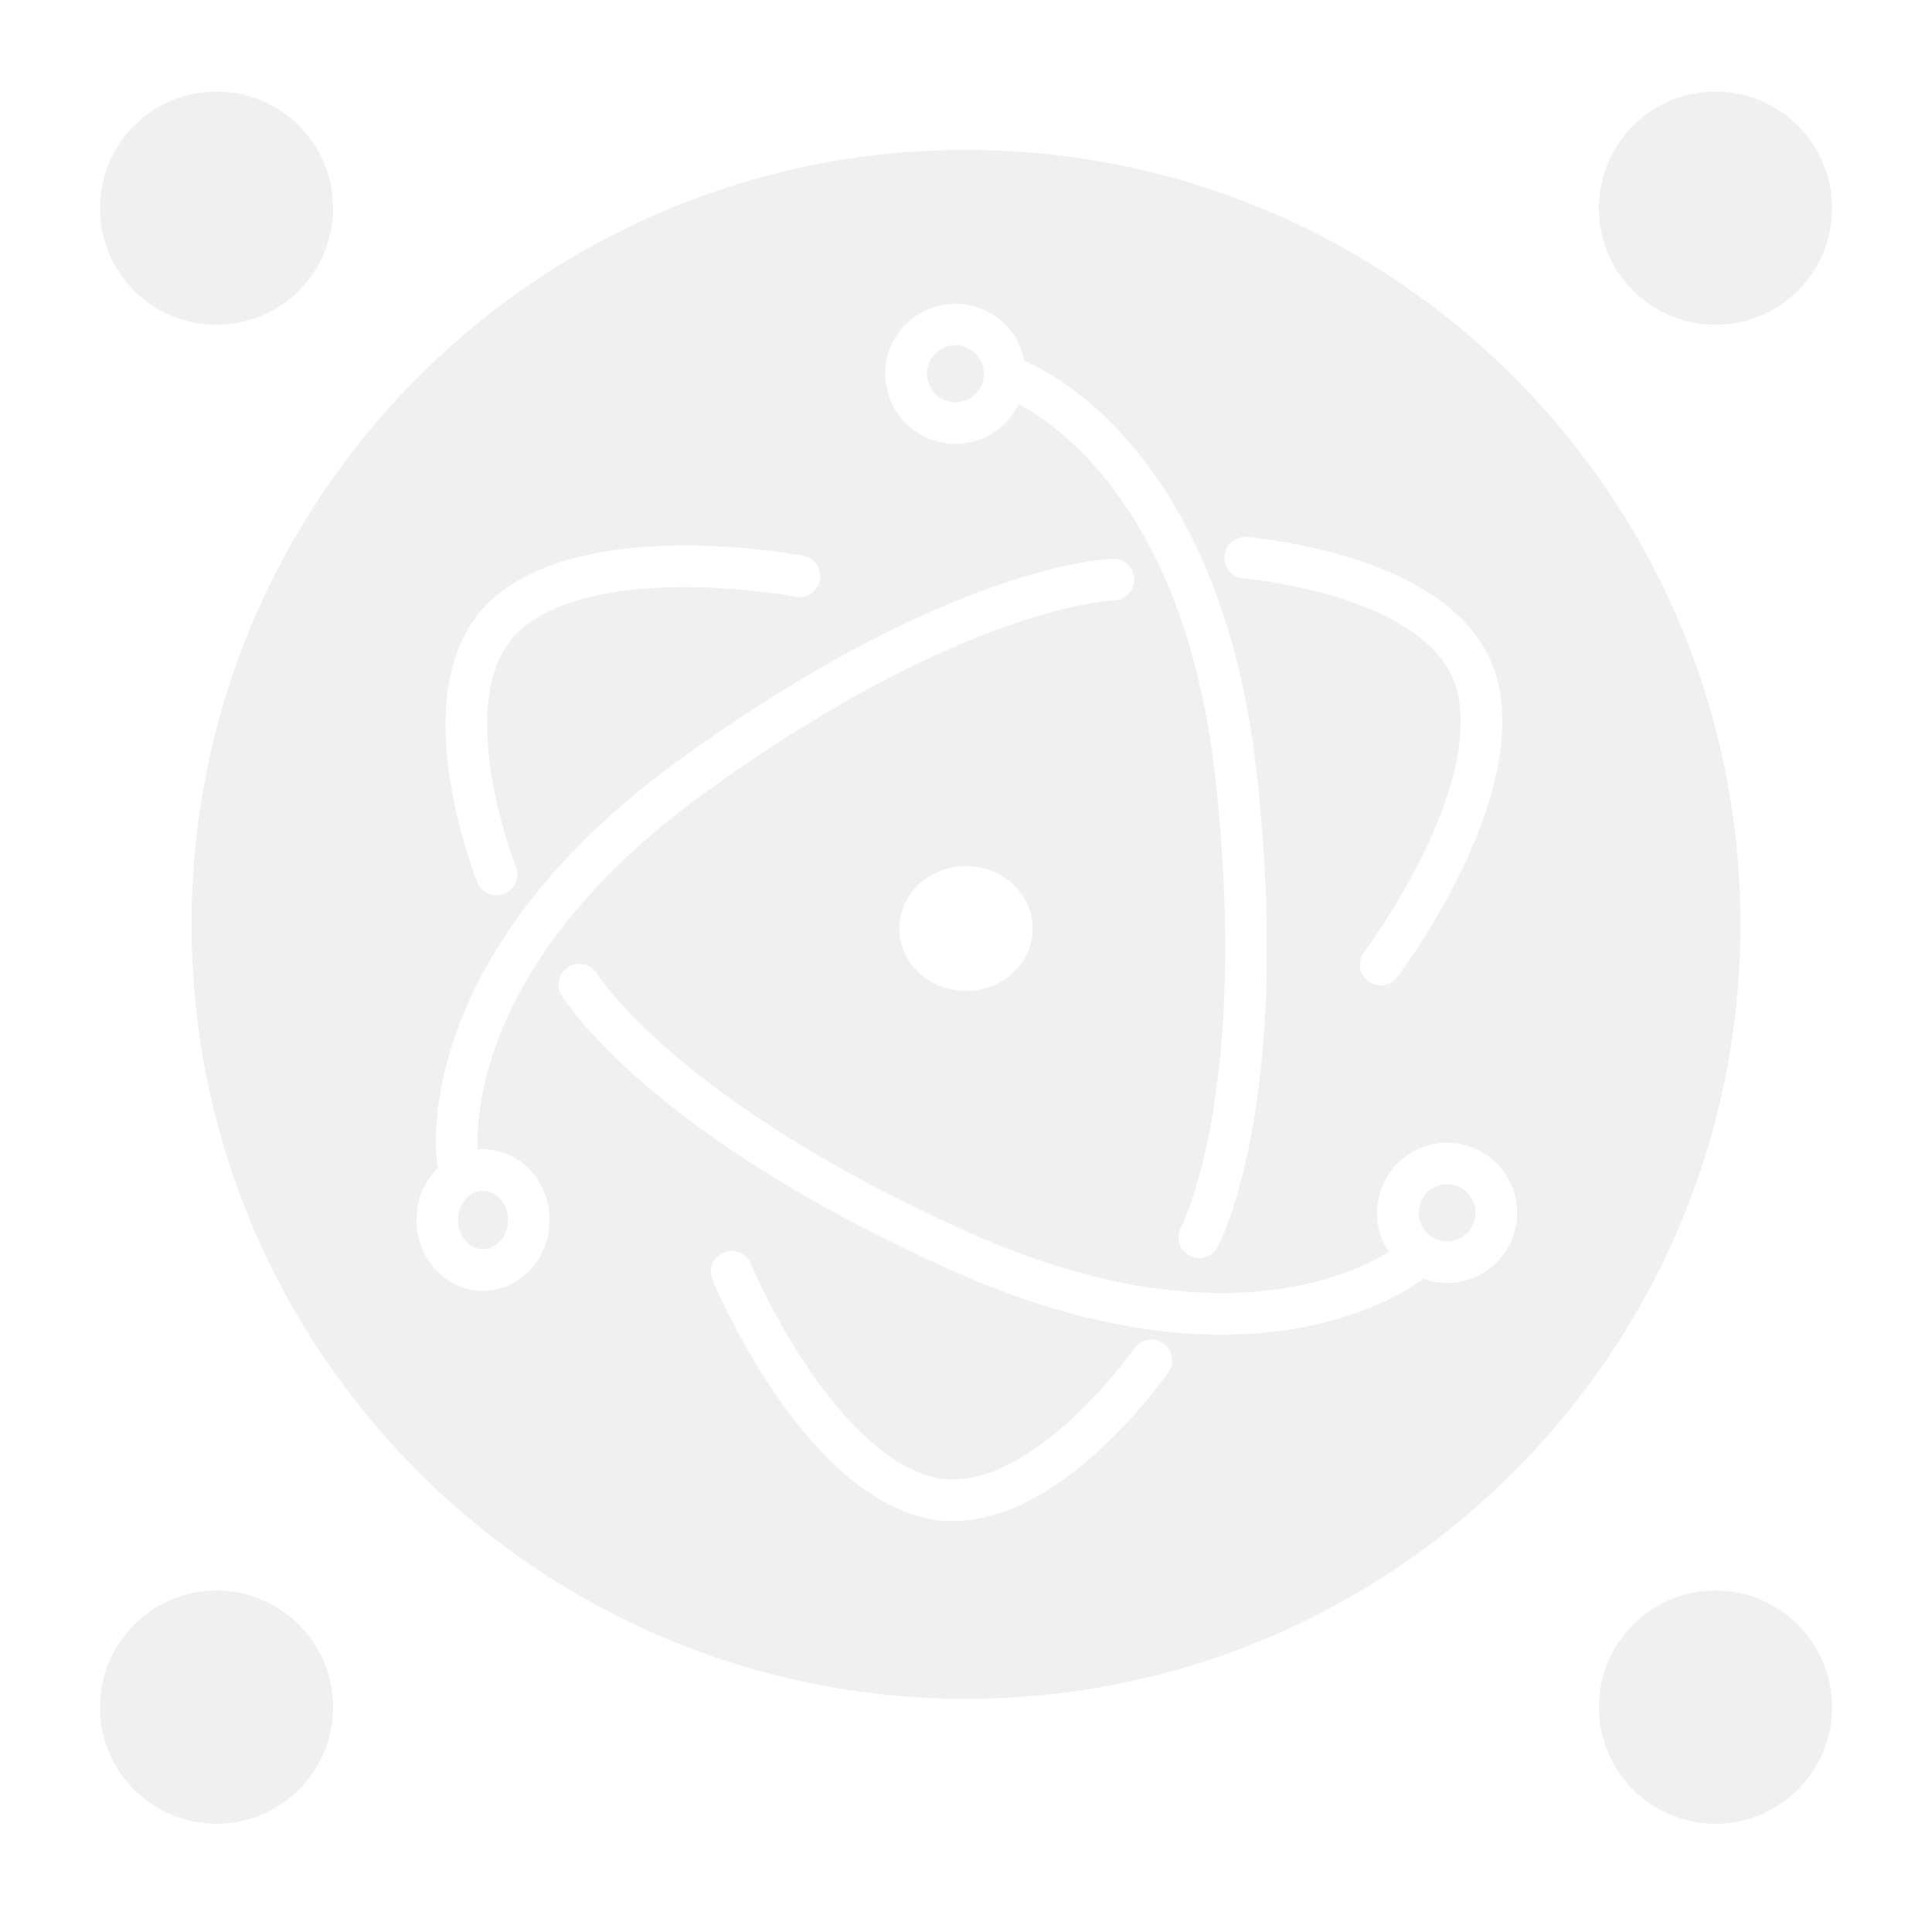
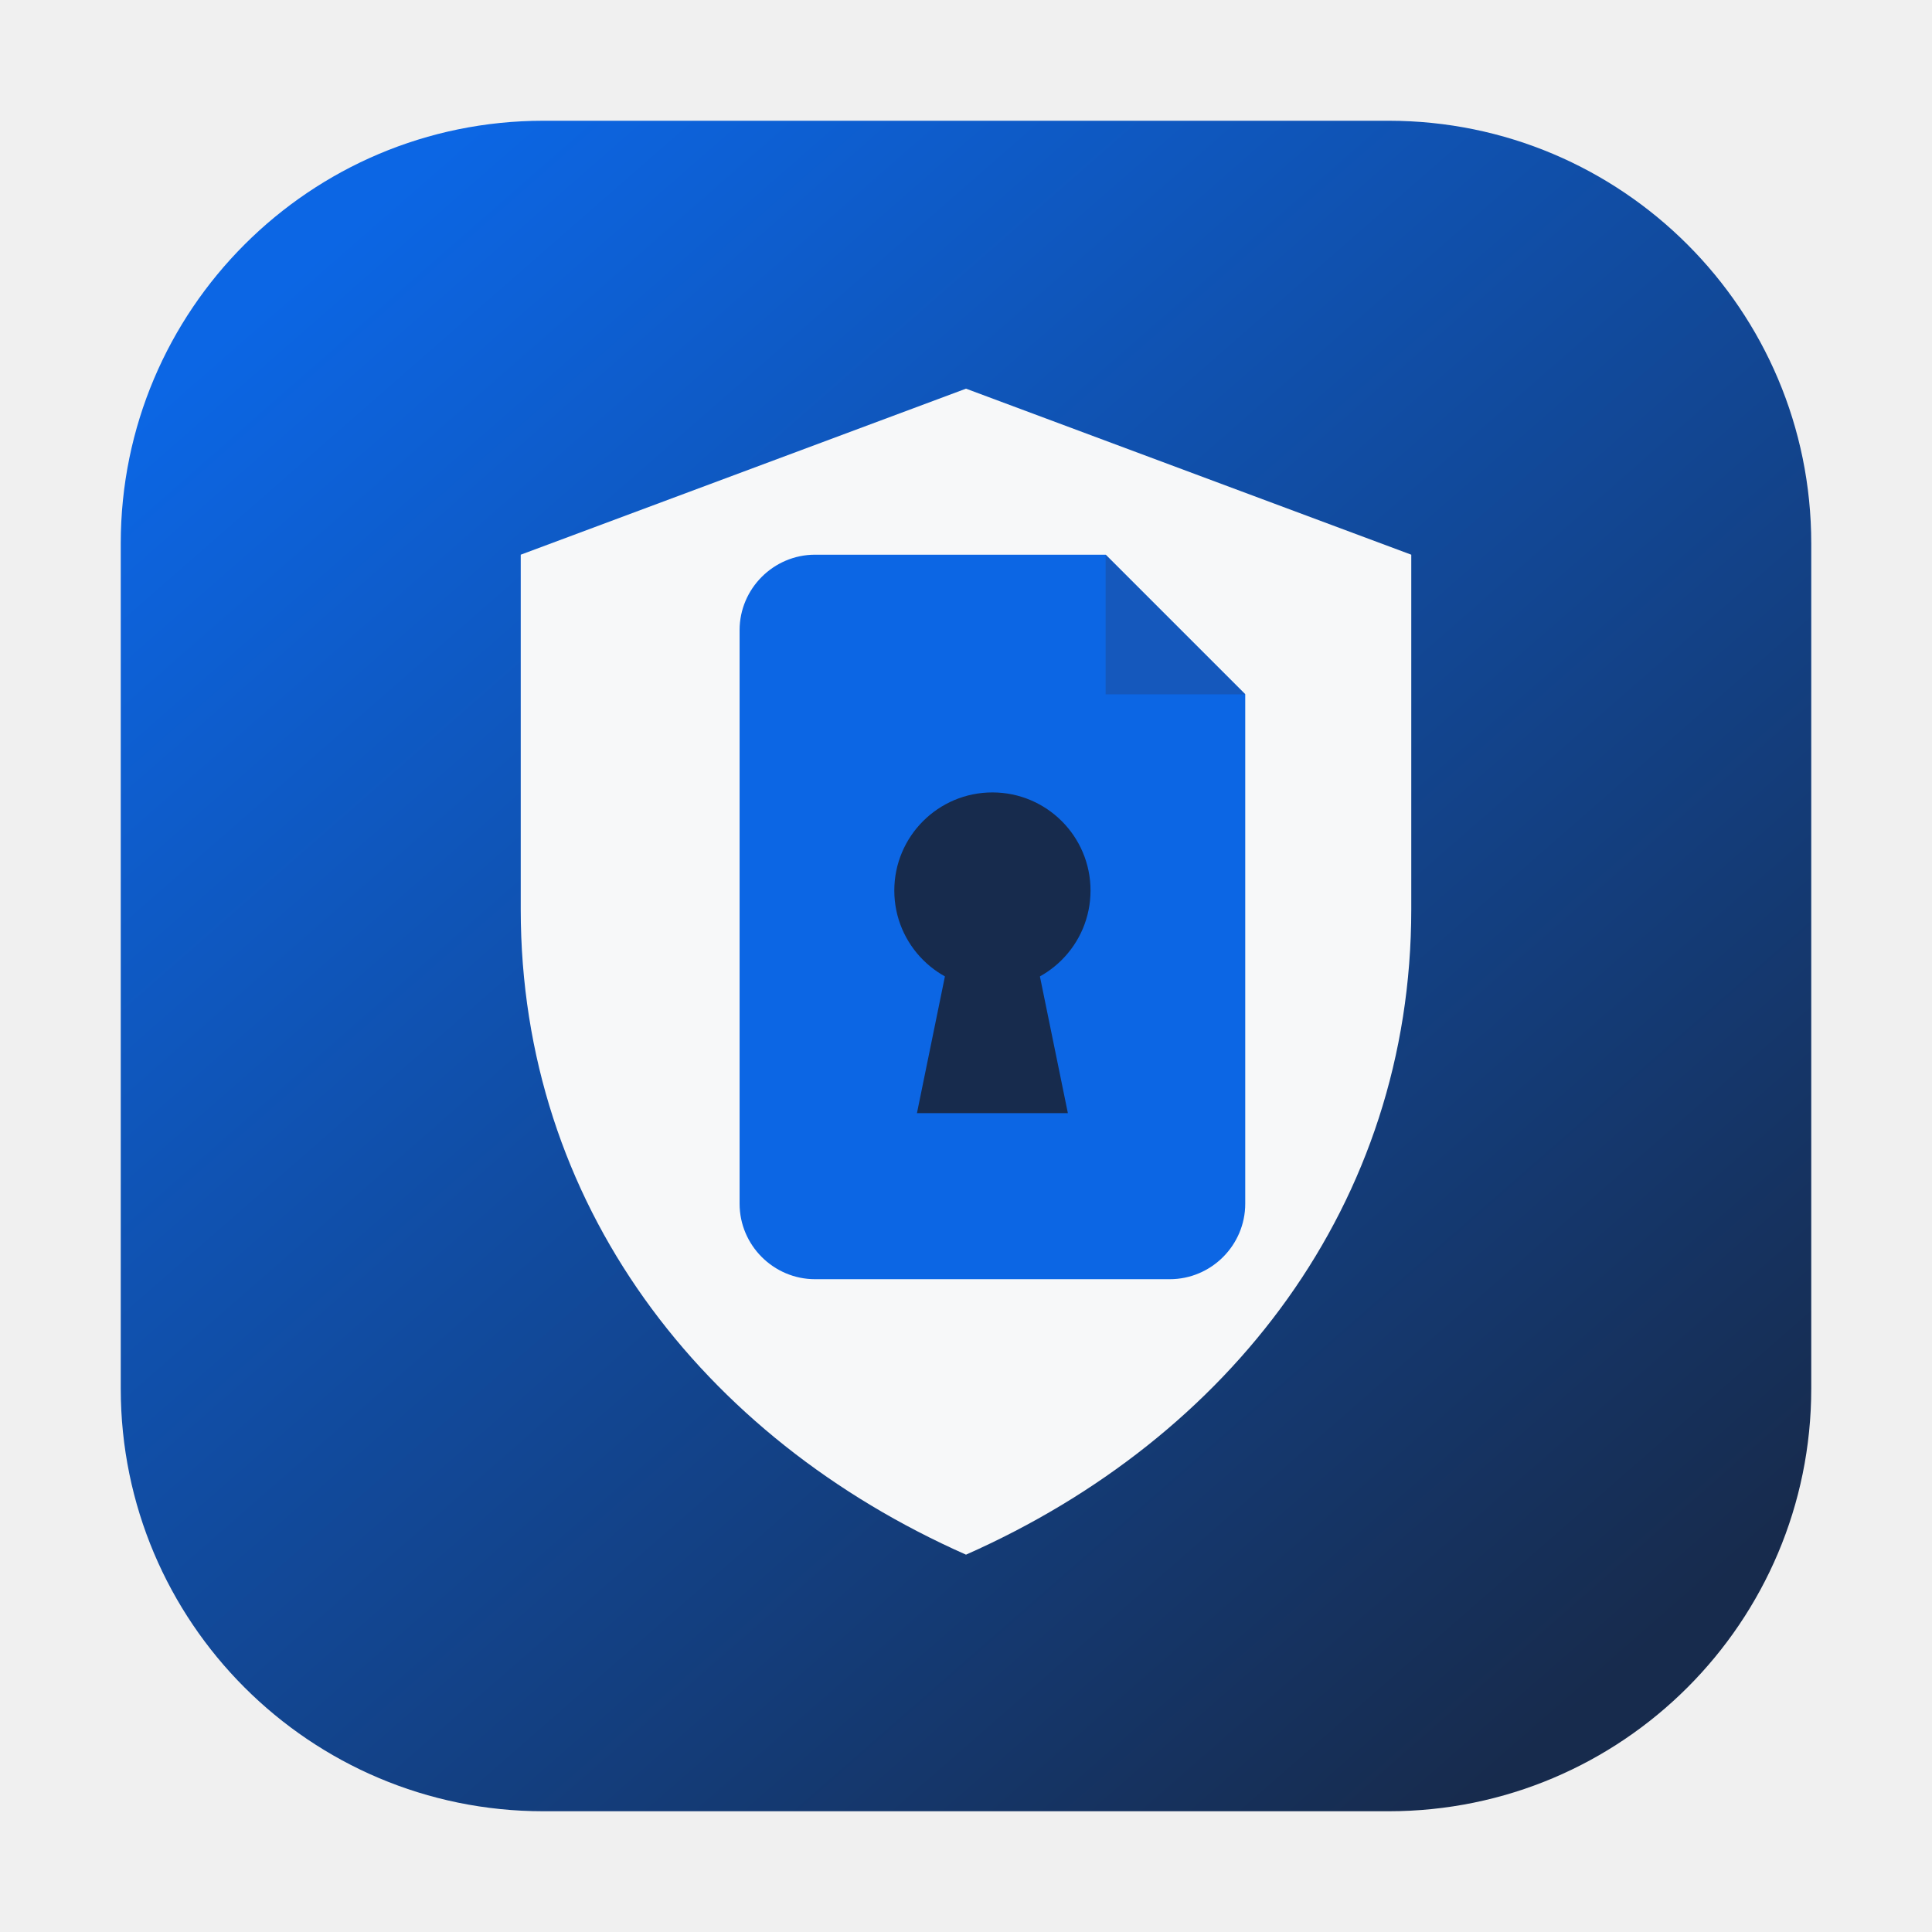
- <svg xmlns="http://www.w3.org/2000/svg" width="232" height="232" viewBox="0 0 232 232" fill="none">
-   <g filter="url(#filter0_b)">
-     <path d="M231.5 1V0.5H231H1H0.5V1V231V231.5H1H231H231.5V231V1ZM40.5 25C40.5 33.008 34.008 39.5 26 39.5C17.992 39.5 11.5 33.008 11.5 25C11.5 16.992 17.992 10.5 26 10.5C34.008 10.5 40.5 16.992 40.5 25ZM220.5 25C220.5 33.008 214.008 39.5 206 39.5C197.992 39.5 191.5 33.008 191.5 25C191.5 16.992 197.992 10.5 206 10.5C214.008 10.5 220.5 16.992 220.5 25ZM40.5 205C40.5 213.008 34.008 219.5 26 219.5C17.992 219.5 11.5 213.008 11.5 205C11.5 196.992 17.992 190.5 26 190.5C34.008 190.5 40.5 196.992 40.5 205ZM220.5 205C220.5 213.008 214.008 219.5 206 219.5C197.992 219.5 191.5 213.008 191.5 205C191.5 196.992 197.992 190.5 206 190.5C214.008 190.5 220.5 196.992 220.5 205ZM209.5 111C209.5 162.639 167.639 204.5 116 204.5C64.361 204.5 22.5 162.639 22.5 111C22.5 59.361 64.361 17.5 116 17.5C167.639 17.5 209.5 59.361 209.5 111Z" fill="white" stroke="white" />
-     <path d="M63.5 146.5C63.5 149.959 60.897 152.5 58 152.5C55.103 152.5 52.5 149.959 52.5 146.5C52.5 143.041 55.103 140.5 58 140.5C60.897 140.5 63.5 143.041 63.5 146.5Z" stroke="white" stroke-width="5" />
-     <path d="M54.986 139.466C54.986 139.466 51.197 116.315 83.187 93.165C115.178 70.014 133.698 69.593 133.698 69.593" stroke="white" stroke-width="5" stroke-linecap="round" />
-     <path d="M178.902 142.686C177.27 139.853 173.652 138.88 170.819 140.512C167.987 142.144 167.014 145.762 168.646 148.595C170.277 151.427 173.896 152.4 176.728 150.768C179.561 149.137 180.534 145.518 178.902 142.686Z" stroke="white" stroke-width="5" />
-     <path d="M169.409 151.555C169.409 151.555 151.24 166.394 115.211 150.232C79.182 134.07 69.572 118.232 69.572 118.232" stroke="white" stroke-width="5" stroke-linecap="round" />
-     <path d="M109.577 41.971C107.966 44.814 108.964 48.426 111.808 50.038C114.651 51.65 118.263 50.651 119.875 47.807C121.487 44.964 120.488 41.352 117.645 39.74C114.801 38.129 111.189 39.127 109.577 41.971Z" stroke="white" stroke-width="5" />
-     <path d="M122.038 45.647C122.038 45.647 144.047 53.767 148.412 93.013C152.778 132.259 144.012 148.579 144.012 148.579" stroke="white" stroke-width="5" stroke-linecap="round" />
-     <path d="M59.633 105C59.633 105 50.437 82.104 61.305 73.362C72.174 64.619 96 69.199 96 69.199" stroke="white" stroke-width="5" stroke-linecap="round" />
-     <path d="M149.532 66.978C149.532 66.978 174.391 68.913 177.477 82.638C180.564 96.363 165.799 115.833 165.799 115.833" stroke="white" stroke-width="5" stroke-linecap="round" />
-     <path d="M138.248 163.363C138.248 163.363 124.023 183.841 110.618 179.573C97.213 175.305 87.866 152.728 87.866 152.728" stroke="white" stroke-width="5" stroke-linecap="round" />
-     <path d="M116 119C120.418 119 124 115.642 124 111.5C124 107.358 120.418 104 116 104C111.582 104 108 107.358 108 111.5C108 115.642 111.582 119 116 119Z" fill="white" />
-   </g>
+ <svg xmlns="http://www.w3.org/2000/svg" width="1024" height="1024" viewBox="0 0 1024 1024" data-safe-margin="96" fill="none">
  <defs>
-     <filter id="filter0_b" x="-4" y="-4" width="240" height="240" filterUnits="userSpaceOnUse" color-interpolation-filters="sRGB">
-       <feFlood flood-opacity="0" result="BackgroundImageFix" />
-       <feGaussianBlur in="BackgroundImage" stdDeviation="2" />
-       <feComposite in2="SourceAlpha" operator="in" result="effect1_backgroundBlur" />
-       <feBlend mode="normal" in="SourceGraphic" in2="effect1_backgroundBlur" result="shape" />
-     </filter>
+     <linearGradient id="brandGradient" x1="176" y1="128" x2="848" y2="896" gradientUnits="userSpaceOnUse">
+       <stop stop-color="#0C66E4" />
+       <stop offset="1" stop-color="#172B4D" />
+     </linearGradient>
  </defs>
+   <rect x="64" y="64" width="896" height="896" rx="224" fill="url(#brandGradient)" />
+   <path d="M512 206L748 294V482C748 638 652 762 512 824C372 762 276 638 276 482V294L512 206Z" fill="#F7F8F9" />
+   <path d="M392 334C392 312 410 294 432 294H586L660 368V638C660 660 642 678 620 678H432C410 678 392 660 392 638V334Z" fill="#0C66E4" />
+   <path d="M586 294V368H660" fill="#1558BC" />
+   <circle cx="526" cy="472" r="52" fill="#172B4D" />
+   <path d="M504 502H548L566 590H486L504 502Z" fill="#172B4D" />
</svg>
